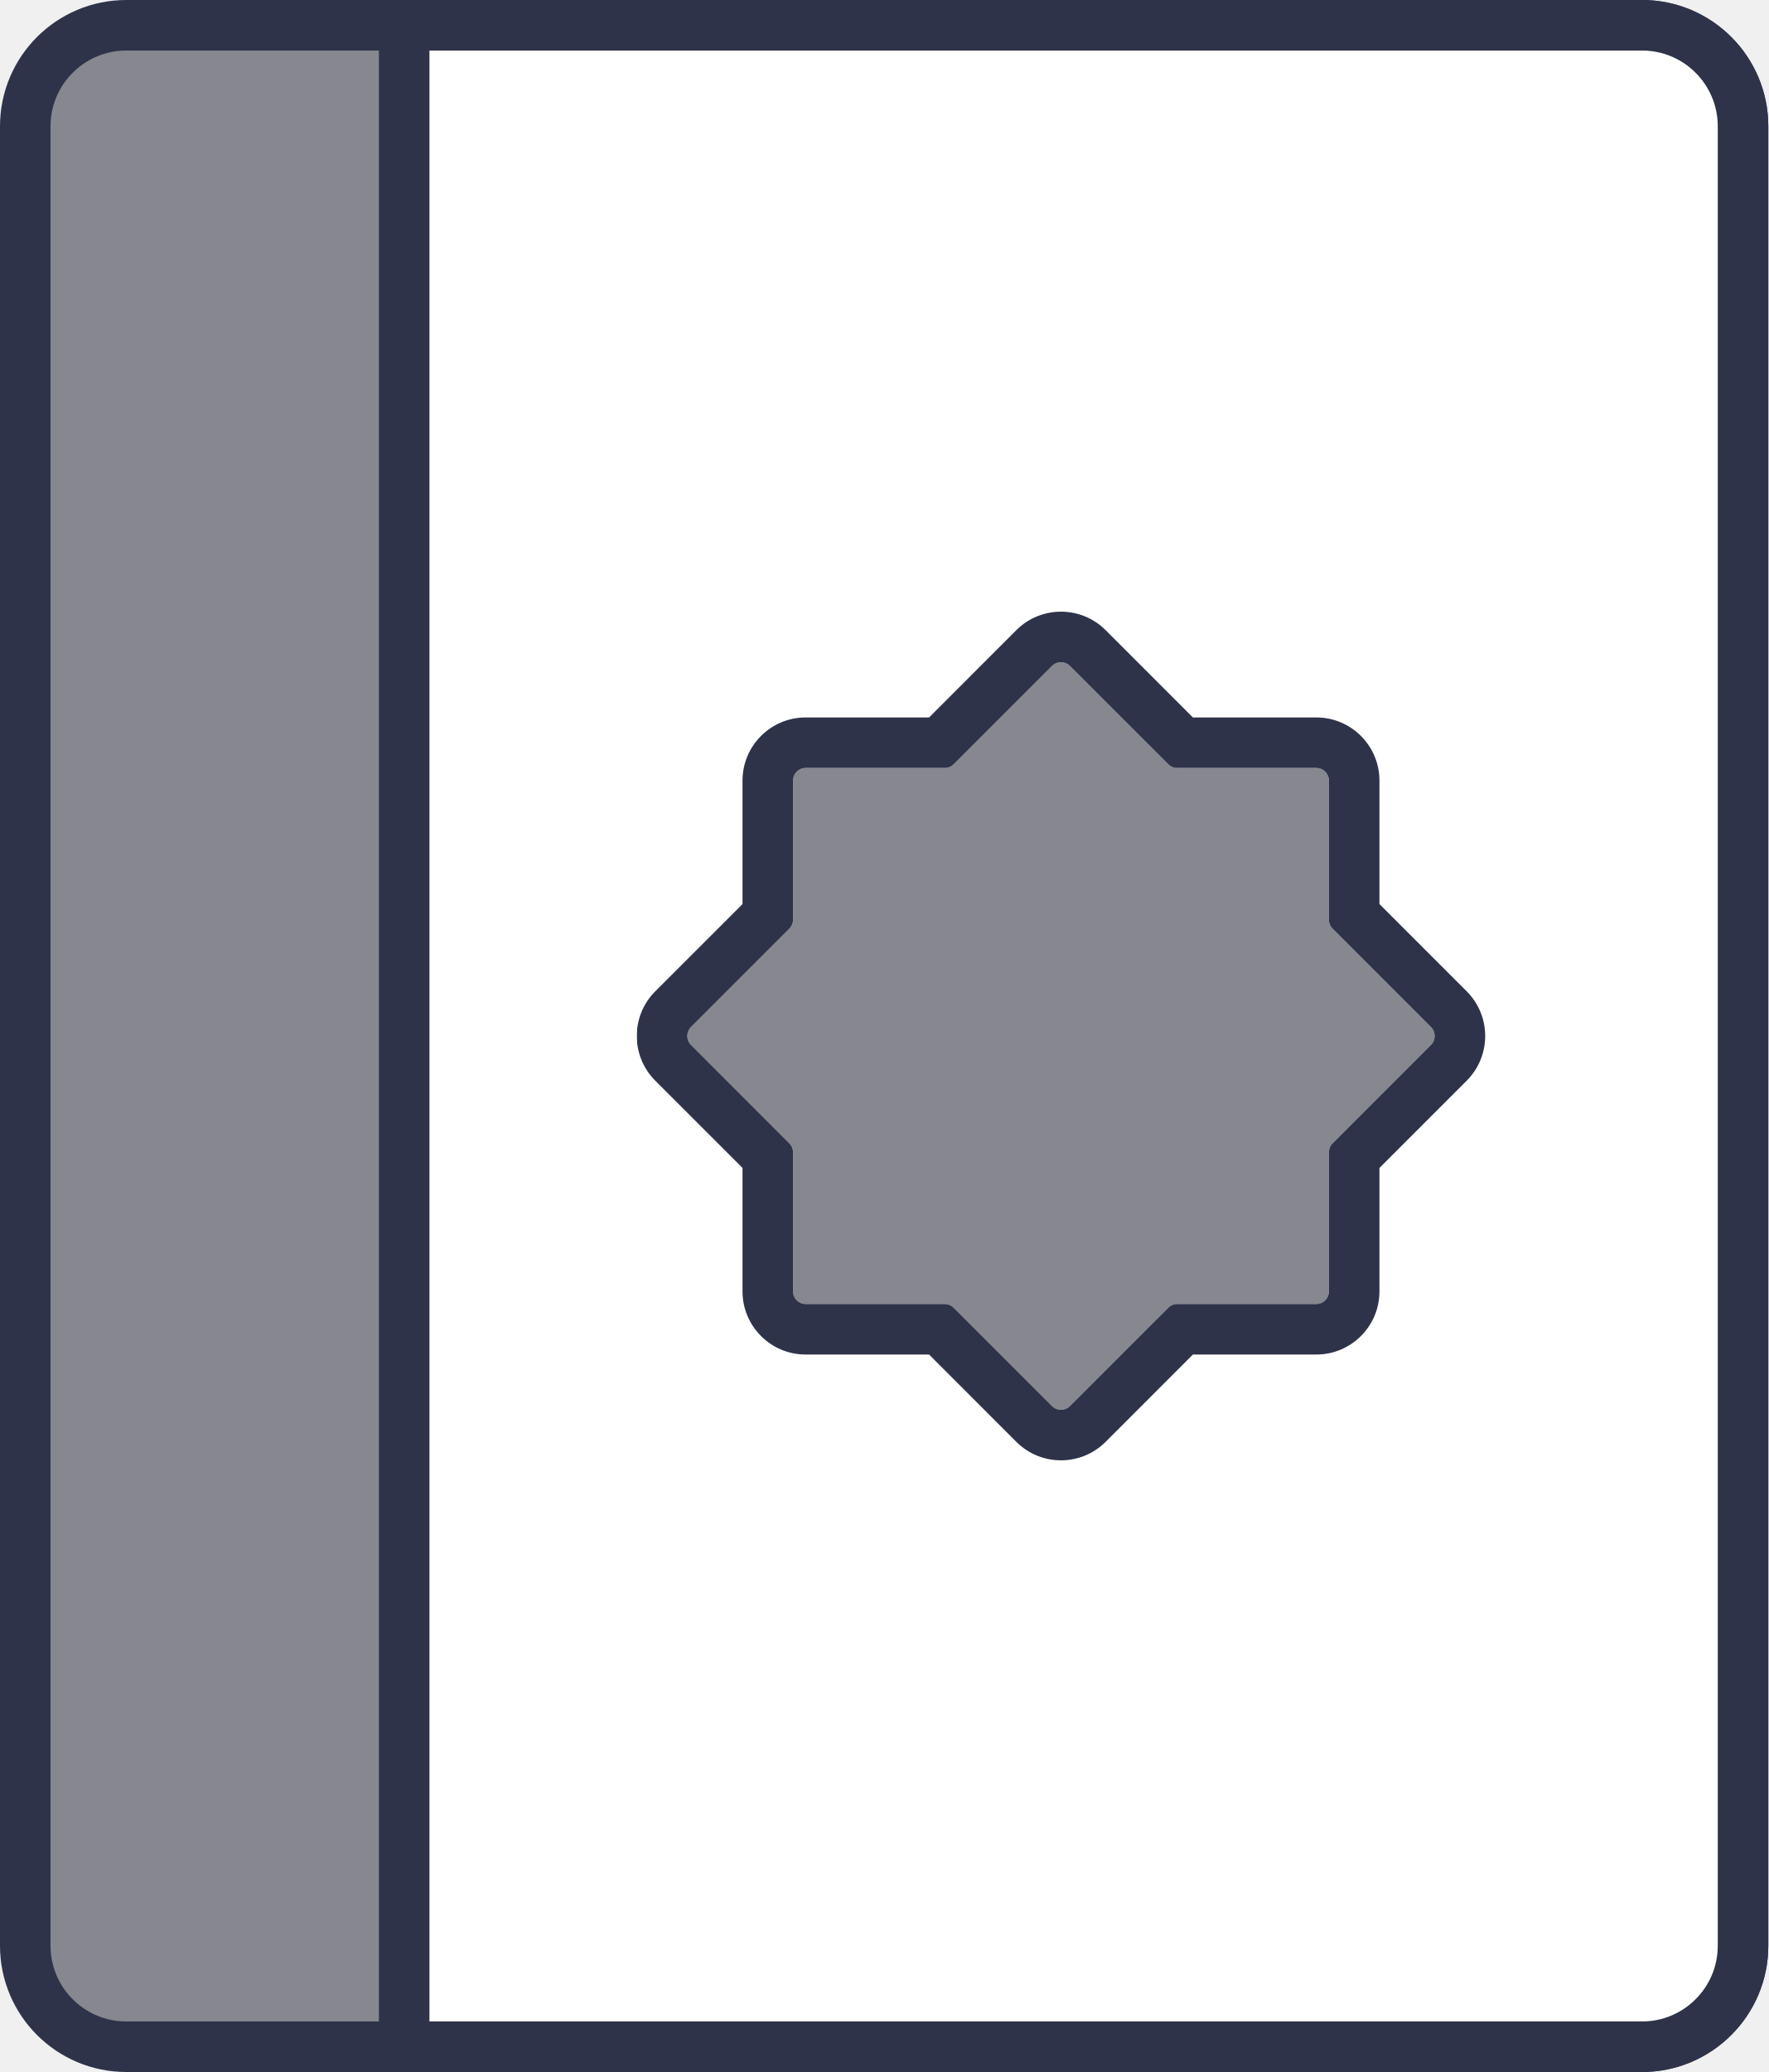
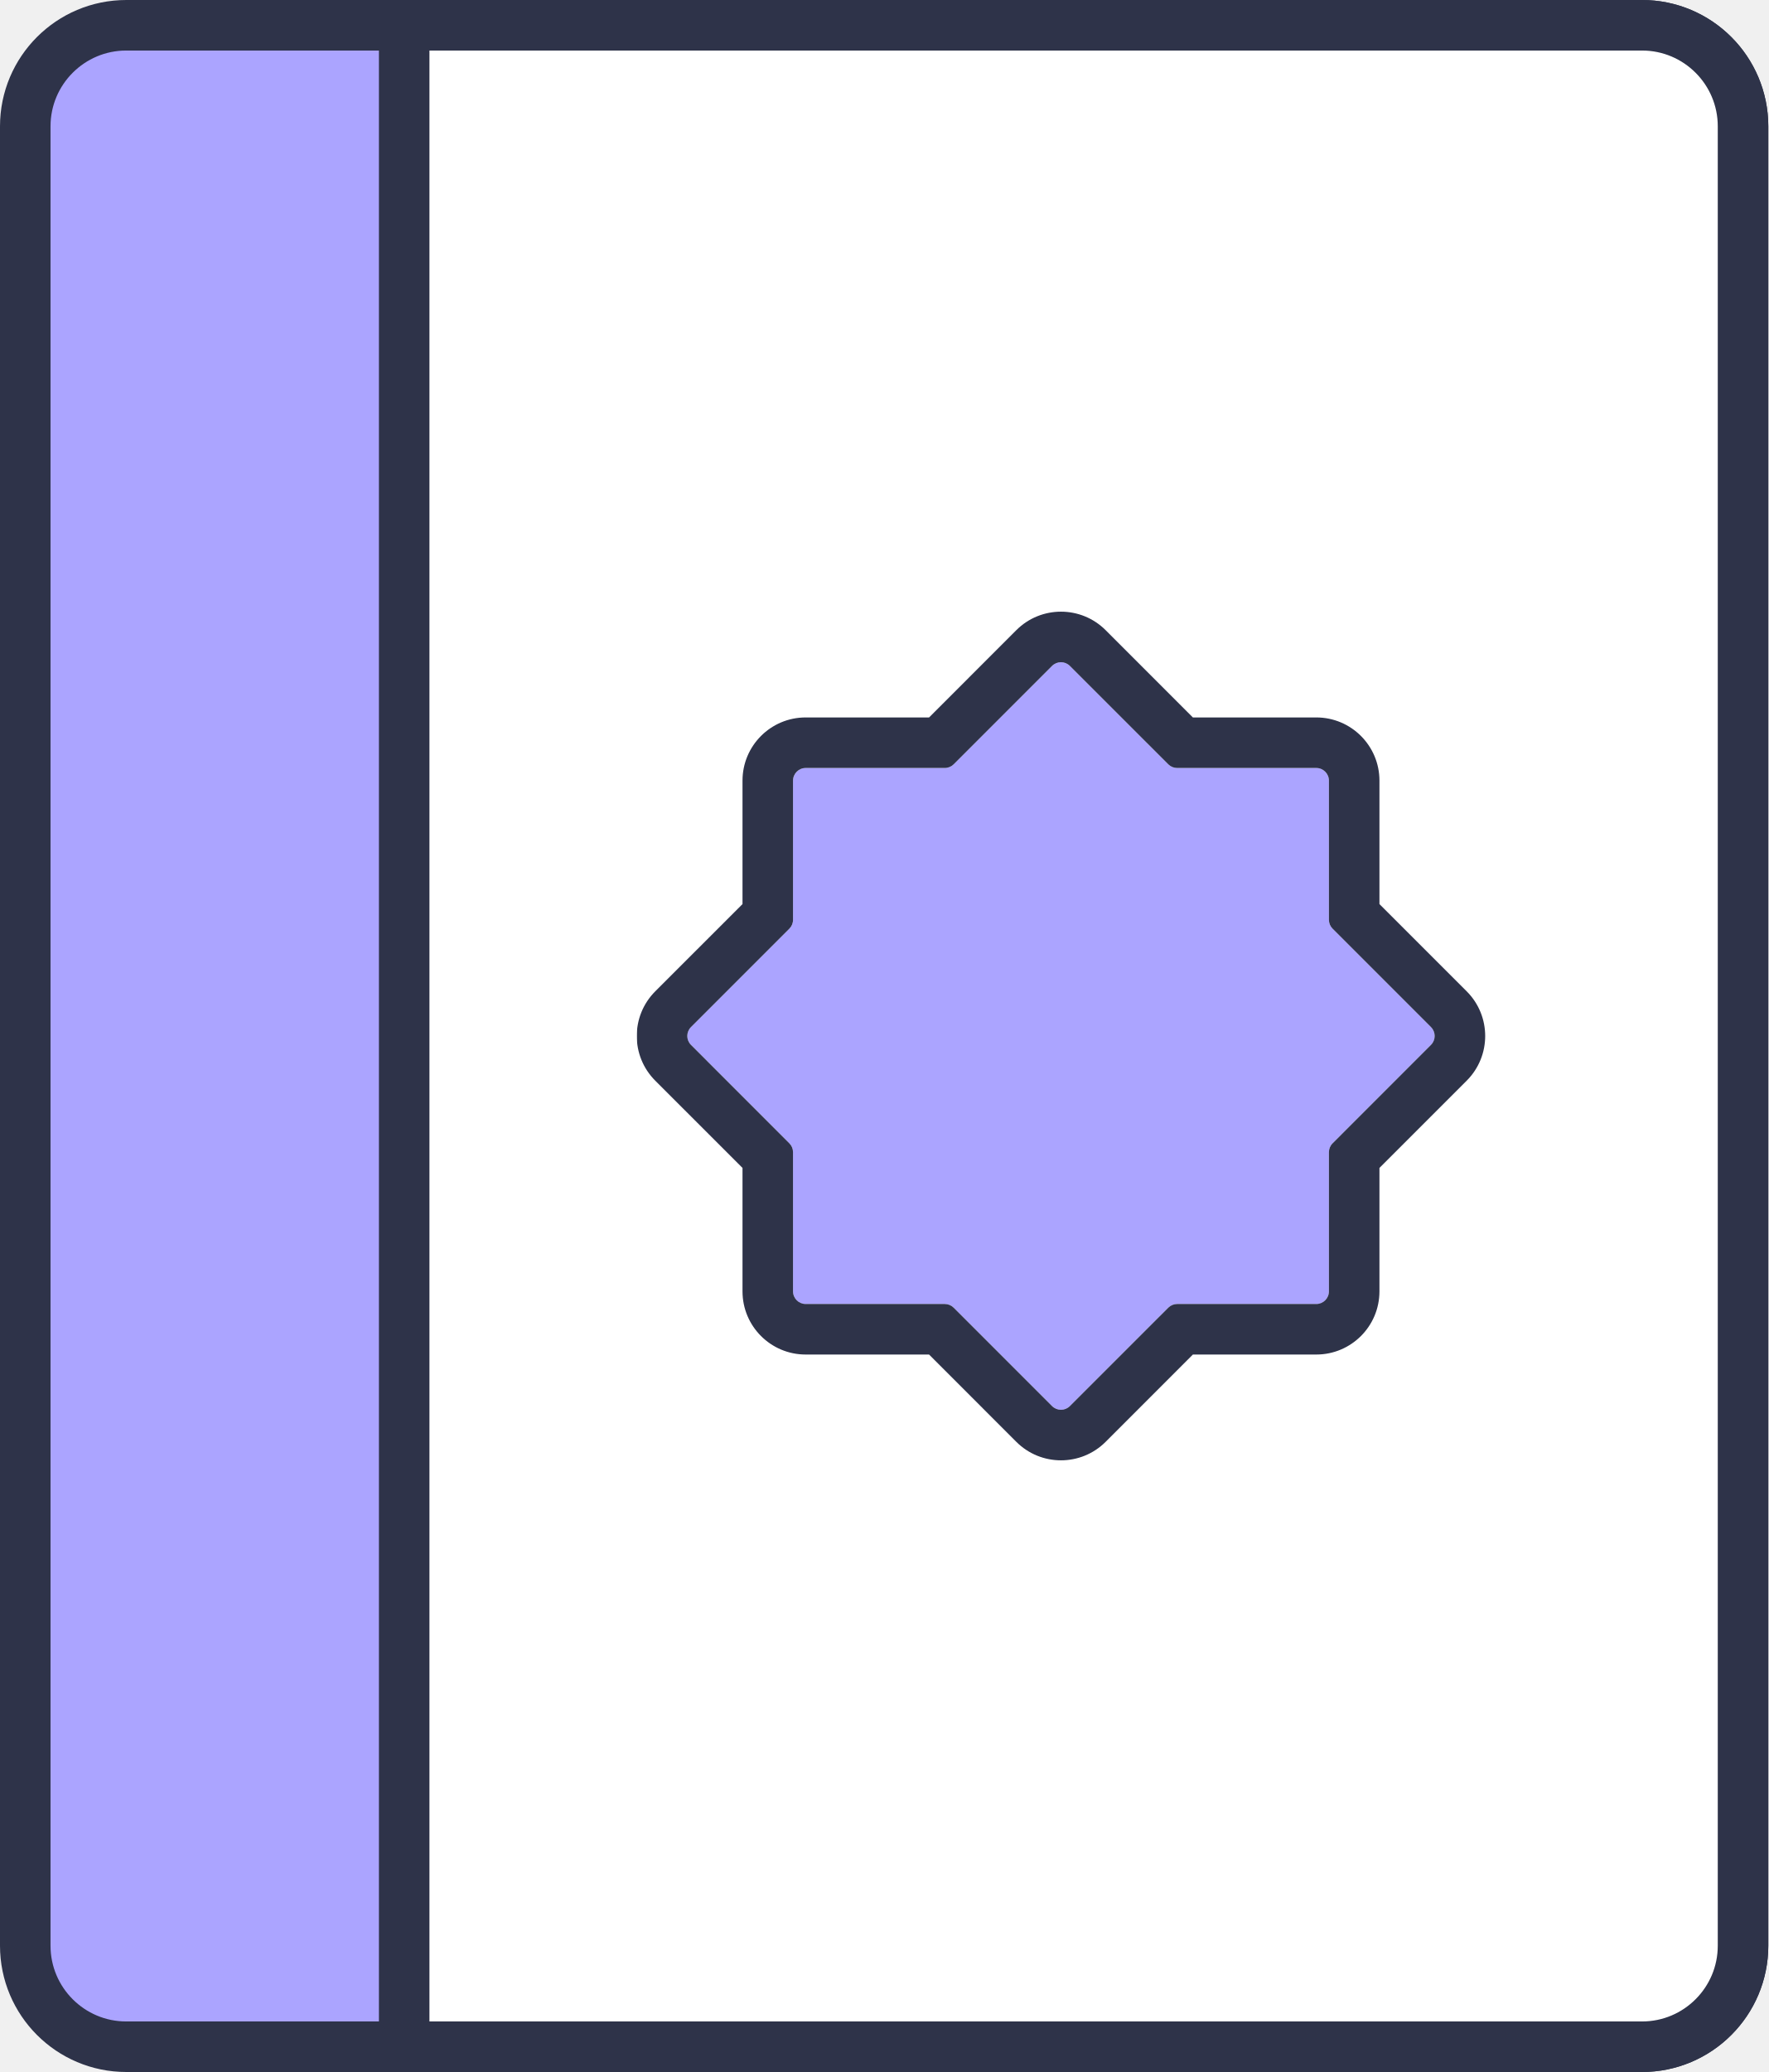
<svg xmlns="http://www.w3.org/2000/svg" width="70" height="82" viewBox="0 0 70 82" fill="none">
-   <rect x="1" y="1" width="68" height="80" rx="4" fill="#86878F" stroke="#2E3349" stroke-width="2" />
+   <rect x="1" y="1" width="68" height="80" rx="4" fill="#ABA4FF" stroke="#2E3349" stroke-width="2" />
  <path d="M16 1H65C67.209 1 69 2.791 69 5V77C69 79.209 67.209 81 65 81H16V1Z" fill="white" stroke="#2E3349" stroke-width="2" />
  <mask id="path-3-outside-1" maskUnits="userSpaceOnUse" x="25.207" y="24.207" width="34" height="34" fill="black">
    <rect fill="white" x="25.207" y="24.207" width="34" height="34" />
    <path fill-rule="evenodd" clip-rule="evenodd" d="M31.393 36.399C31.393 36.532 31.341 36.659 31.247 36.753L27.354 40.646C27.158 40.842 27.158 41.158 27.354 41.353L31.247 45.247C31.341 45.341 31.393 45.468 31.393 45.6V51.106C31.393 51.383 31.617 51.606 31.893 51.606H37.399C37.532 51.606 37.659 51.659 37.753 51.753L41.646 55.646C41.842 55.842 42.158 55.842 42.353 55.646L46.247 51.753C46.341 51.659 46.468 51.606 46.6 51.606H52.107C52.383 51.606 52.607 51.383 52.607 51.106V45.6C52.607 45.468 52.659 45.341 52.753 45.247L56.646 41.353C56.842 41.158 56.842 40.842 56.646 40.646L52.753 36.753C52.659 36.659 52.607 36.532 52.607 36.4V30.893C52.607 30.617 52.383 30.393 52.107 30.393H46.6C46.468 30.393 46.341 30.341 46.247 30.247L42.353 26.354C42.158 26.158 41.842 26.158 41.646 26.354L37.753 30.247C37.659 30.341 37.532 30.393 37.399 30.393H31.893C31.617 30.393 31.393 30.617 31.393 30.893V36.399Z" />
  </mask>
-   <path fill-rule="evenodd" clip-rule="evenodd" d="M31.393 36.399C31.393 36.532 31.341 36.659 31.247 36.753L27.354 40.646C27.158 40.842 27.158 41.158 27.354 41.353L31.247 45.247C31.341 45.341 31.393 45.468 31.393 45.6V51.106C31.393 51.383 31.617 51.606 31.893 51.606H37.399C37.532 51.606 37.659 51.659 37.753 51.753L41.646 55.646C41.842 55.842 42.158 55.842 42.353 55.646L46.247 51.753C46.341 51.659 46.468 51.606 46.6 51.606H52.107C52.383 51.606 52.607 51.383 52.607 51.106V45.6C52.607 45.468 52.659 45.341 52.753 45.247L56.646 41.353C56.842 41.158 56.842 40.842 56.646 40.646L52.753 36.753C52.659 36.659 52.607 36.532 52.607 36.4V30.893C52.607 30.617 52.383 30.393 52.107 30.393H46.6C46.468 30.393 46.341 30.341 46.247 30.247L42.353 26.354C42.158 26.158 41.842 26.158 41.646 26.354L37.753 30.247C37.659 30.341 37.532 30.393 37.399 30.393H31.893C31.617 30.393 31.393 30.617 31.393 30.893V36.399Z" fill="#86878F" />
+   <path fill-rule="evenodd" clip-rule="evenodd" d="M31.393 36.399C31.393 36.532 31.341 36.659 31.247 36.753L27.354 40.646C27.158 40.842 27.158 41.158 27.354 41.353L31.247 45.247C31.341 45.341 31.393 45.468 31.393 45.6V51.106C31.393 51.383 31.617 51.606 31.893 51.606H37.399C37.532 51.606 37.659 51.659 37.753 51.753L41.646 55.646C41.842 55.842 42.158 55.842 42.353 55.646L46.247 51.753C46.341 51.659 46.468 51.606 46.6 51.606H52.107C52.383 51.606 52.607 51.383 52.607 51.106V45.6C52.607 45.468 52.659 45.341 52.753 45.247L56.646 41.353C56.842 41.158 56.842 40.842 56.646 40.646L52.753 36.753C52.659 36.659 52.607 36.532 52.607 36.4V30.893C52.607 30.617 52.383 30.393 52.107 30.393H46.6C46.468 30.393 46.341 30.341 46.247 30.247L42.353 26.354C42.158 26.158 41.842 26.158 41.646 26.354L37.753 30.247C37.659 30.341 37.532 30.393 37.399 30.393H31.893C31.617 30.393 31.393 30.617 31.393 30.893V36.399Z" fill="#ABA4FF" />
  <path d="M37.753 30.247L39.167 31.661L37.753 30.247ZM42.353 26.354L43.768 24.939L42.353 26.354ZM41.646 26.354L40.232 24.939L41.646 26.354ZM46.247 30.247L44.833 31.661L46.247 30.247ZM52.753 36.753L51.339 38.167L52.753 36.753ZM56.646 40.646L58.061 39.232L56.646 40.646ZM41.646 55.646L43.061 54.232L41.646 55.646ZM42.353 55.646L40.939 54.232L42.353 55.646ZM37.753 51.753L36.339 53.167L37.753 51.753ZM31.247 45.247L29.833 46.661L31.247 45.247ZM31.247 36.753L29.833 35.339L31.247 36.753ZM27.354 40.646L25.939 39.232L27.354 40.646ZM27.354 41.353L25.939 42.768L27.354 41.353ZM28.768 42.061L32.661 38.167L29.833 35.339L25.939 39.232L28.768 42.061ZM32.661 43.833L28.768 39.939L25.939 42.768L29.833 46.661L32.661 43.833ZM33.393 51.106V45.6H29.393V51.106H33.393ZM37.399 49.606H31.893V53.606H37.399V49.606ZM43.061 54.232L39.167 50.339L36.339 53.167L40.232 57.061L43.061 54.232ZM44.833 50.339L40.939 54.232L43.768 57.061L47.661 53.167L44.833 50.339ZM52.107 49.606H46.6V53.606H52.107V49.606ZM50.607 45.6V51.106H54.607V45.6H50.607ZM55.232 39.939L51.339 43.833L54.167 46.661L58.061 42.768L55.232 39.939ZM51.339 38.167L55.232 42.061L58.061 39.232L54.167 35.339L51.339 38.167ZM50.607 30.893V36.4H54.607V30.893H50.607ZM46.6 32.393H52.107V28.393H46.6V32.393ZM40.939 27.768L44.833 31.661L47.661 28.833L43.768 24.939L40.939 27.768ZM39.167 31.661L43.061 27.768L40.232 24.939L36.339 28.833L39.167 31.661ZM31.893 32.393H37.399V28.393H31.893V32.393ZM33.393 36.399V30.893H29.393V36.399H33.393ZM31.893 28.393C30.513 28.393 29.393 29.513 29.393 30.893H33.393C33.393 31.722 32.722 32.393 31.893 32.393V28.393ZM36.339 28.833C36.62 28.551 37.002 28.393 37.399 28.393V32.393C38.062 32.393 38.698 32.13 39.167 31.661L36.339 28.833ZM43.768 24.939C42.791 23.963 41.209 23.963 40.232 24.939L43.061 27.768C42.475 28.354 41.525 28.354 40.939 27.768L43.768 24.939ZM46.6 28.393C46.998 28.393 47.38 28.551 47.661 28.833L44.833 31.661C45.301 32.13 45.937 32.393 46.6 32.393V28.393ZM54.607 30.893C54.607 29.513 53.487 28.393 52.107 28.393V32.393C51.278 32.393 50.607 31.722 50.607 30.893H54.607ZM54.167 35.339C54.449 35.62 54.607 36.002 54.607 36.4H50.607C50.607 37.062 50.87 37.698 51.339 38.167L54.167 35.339ZM58.061 42.768C59.037 41.791 59.037 40.209 58.061 39.232L55.232 42.061C54.646 41.475 54.646 40.525 55.232 39.939L58.061 42.768ZM54.607 45.6C54.607 45.998 54.449 46.38 54.167 46.661L51.339 43.833C50.87 44.301 50.607 44.937 50.607 45.6H54.607ZM52.107 53.606C53.487 53.606 54.607 52.487 54.607 51.106H50.607C50.607 50.278 51.278 49.606 52.107 49.606V53.606ZM47.661 53.167C47.38 53.449 46.998 53.606 46.6 53.606V49.606C45.937 49.606 45.301 49.87 44.833 50.339L47.661 53.167ZM40.232 57.061C41.209 58.037 42.791 58.037 43.768 57.061L40.939 54.232C41.525 53.646 42.475 53.646 43.061 54.232L40.232 57.061ZM37.399 53.606C37.002 53.606 36.62 53.449 36.339 53.167L39.167 50.339C38.698 49.87 38.062 49.606 37.399 49.606V53.606ZM29.393 51.106C29.393 52.487 30.513 53.606 31.893 53.606V49.606C32.722 49.606 33.393 50.278 33.393 51.106H29.393ZM29.833 46.661C29.551 46.38 29.393 45.998 29.393 45.6H33.393C33.393 44.937 33.13 44.302 32.661 43.833L29.833 46.661ZM32.661 38.167C33.13 37.698 33.393 37.062 33.393 36.399H29.393C29.393 36.002 29.551 35.62 29.833 35.339L32.661 38.167ZM25.939 39.232C24.963 40.209 24.963 41.791 25.939 42.768L28.768 39.939C29.354 40.525 29.354 41.475 28.768 42.061L25.939 39.232Z" fill="#2E3349" mask="url(#path-3-outside-1)" />
</svg>
